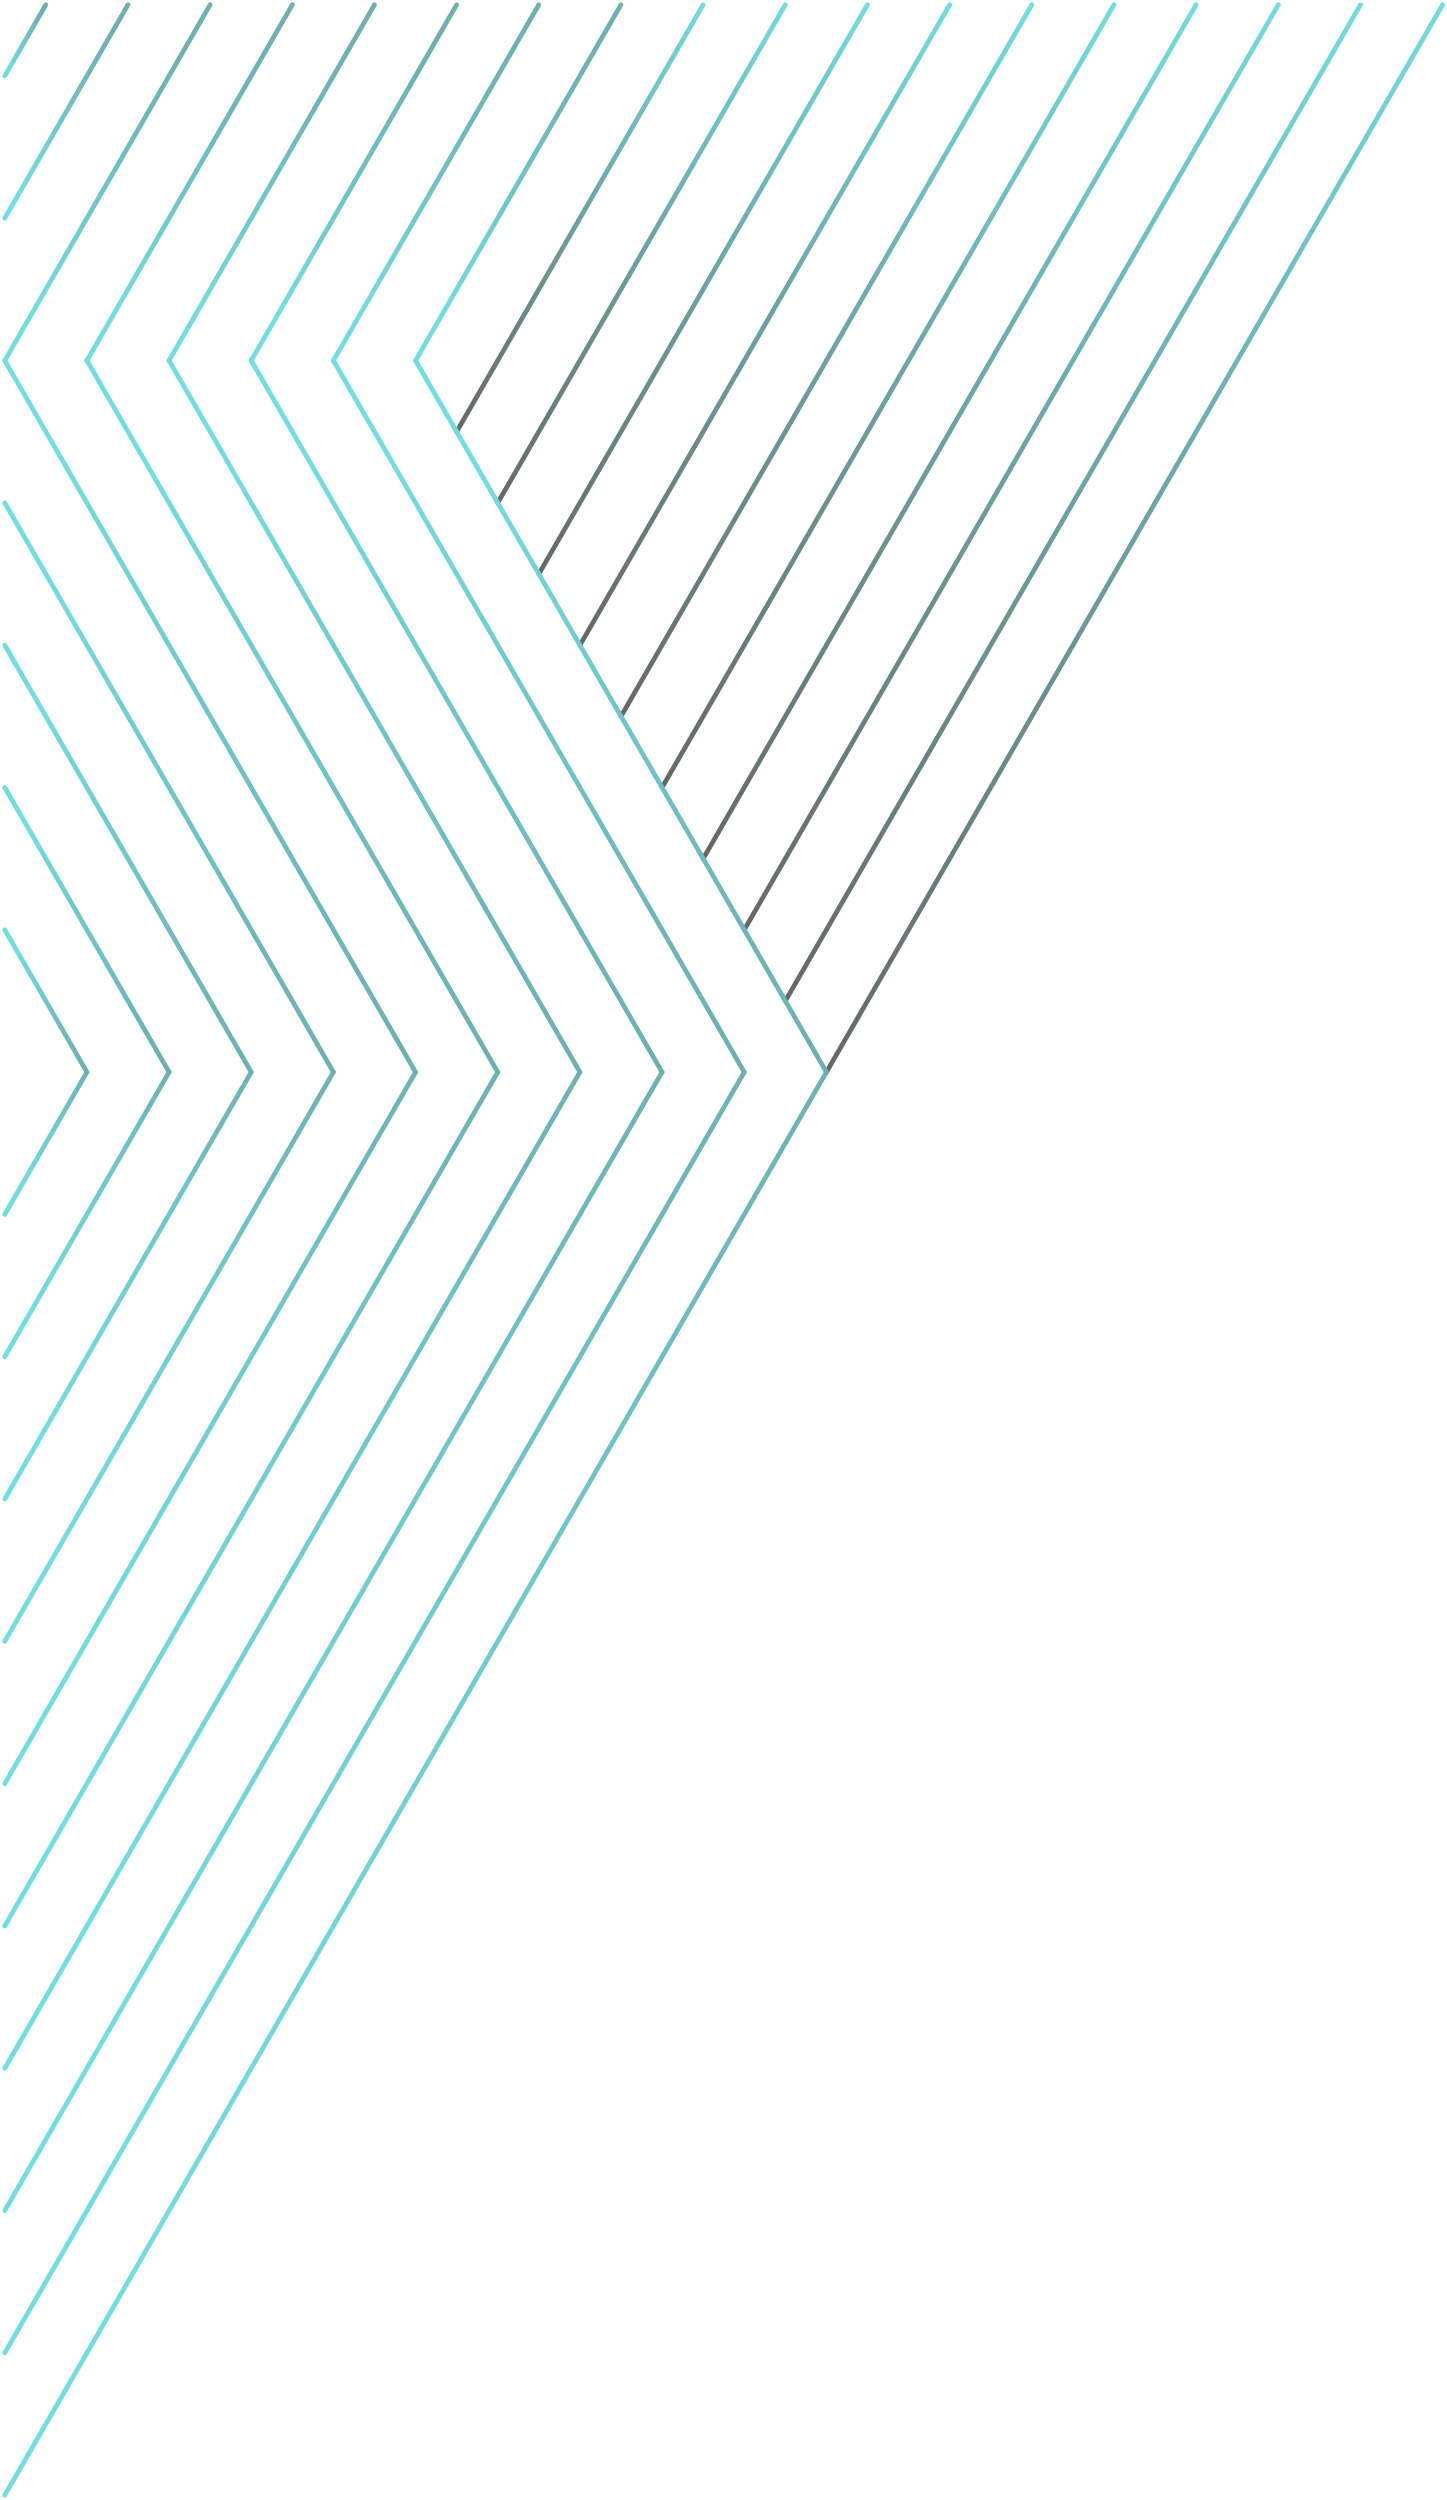
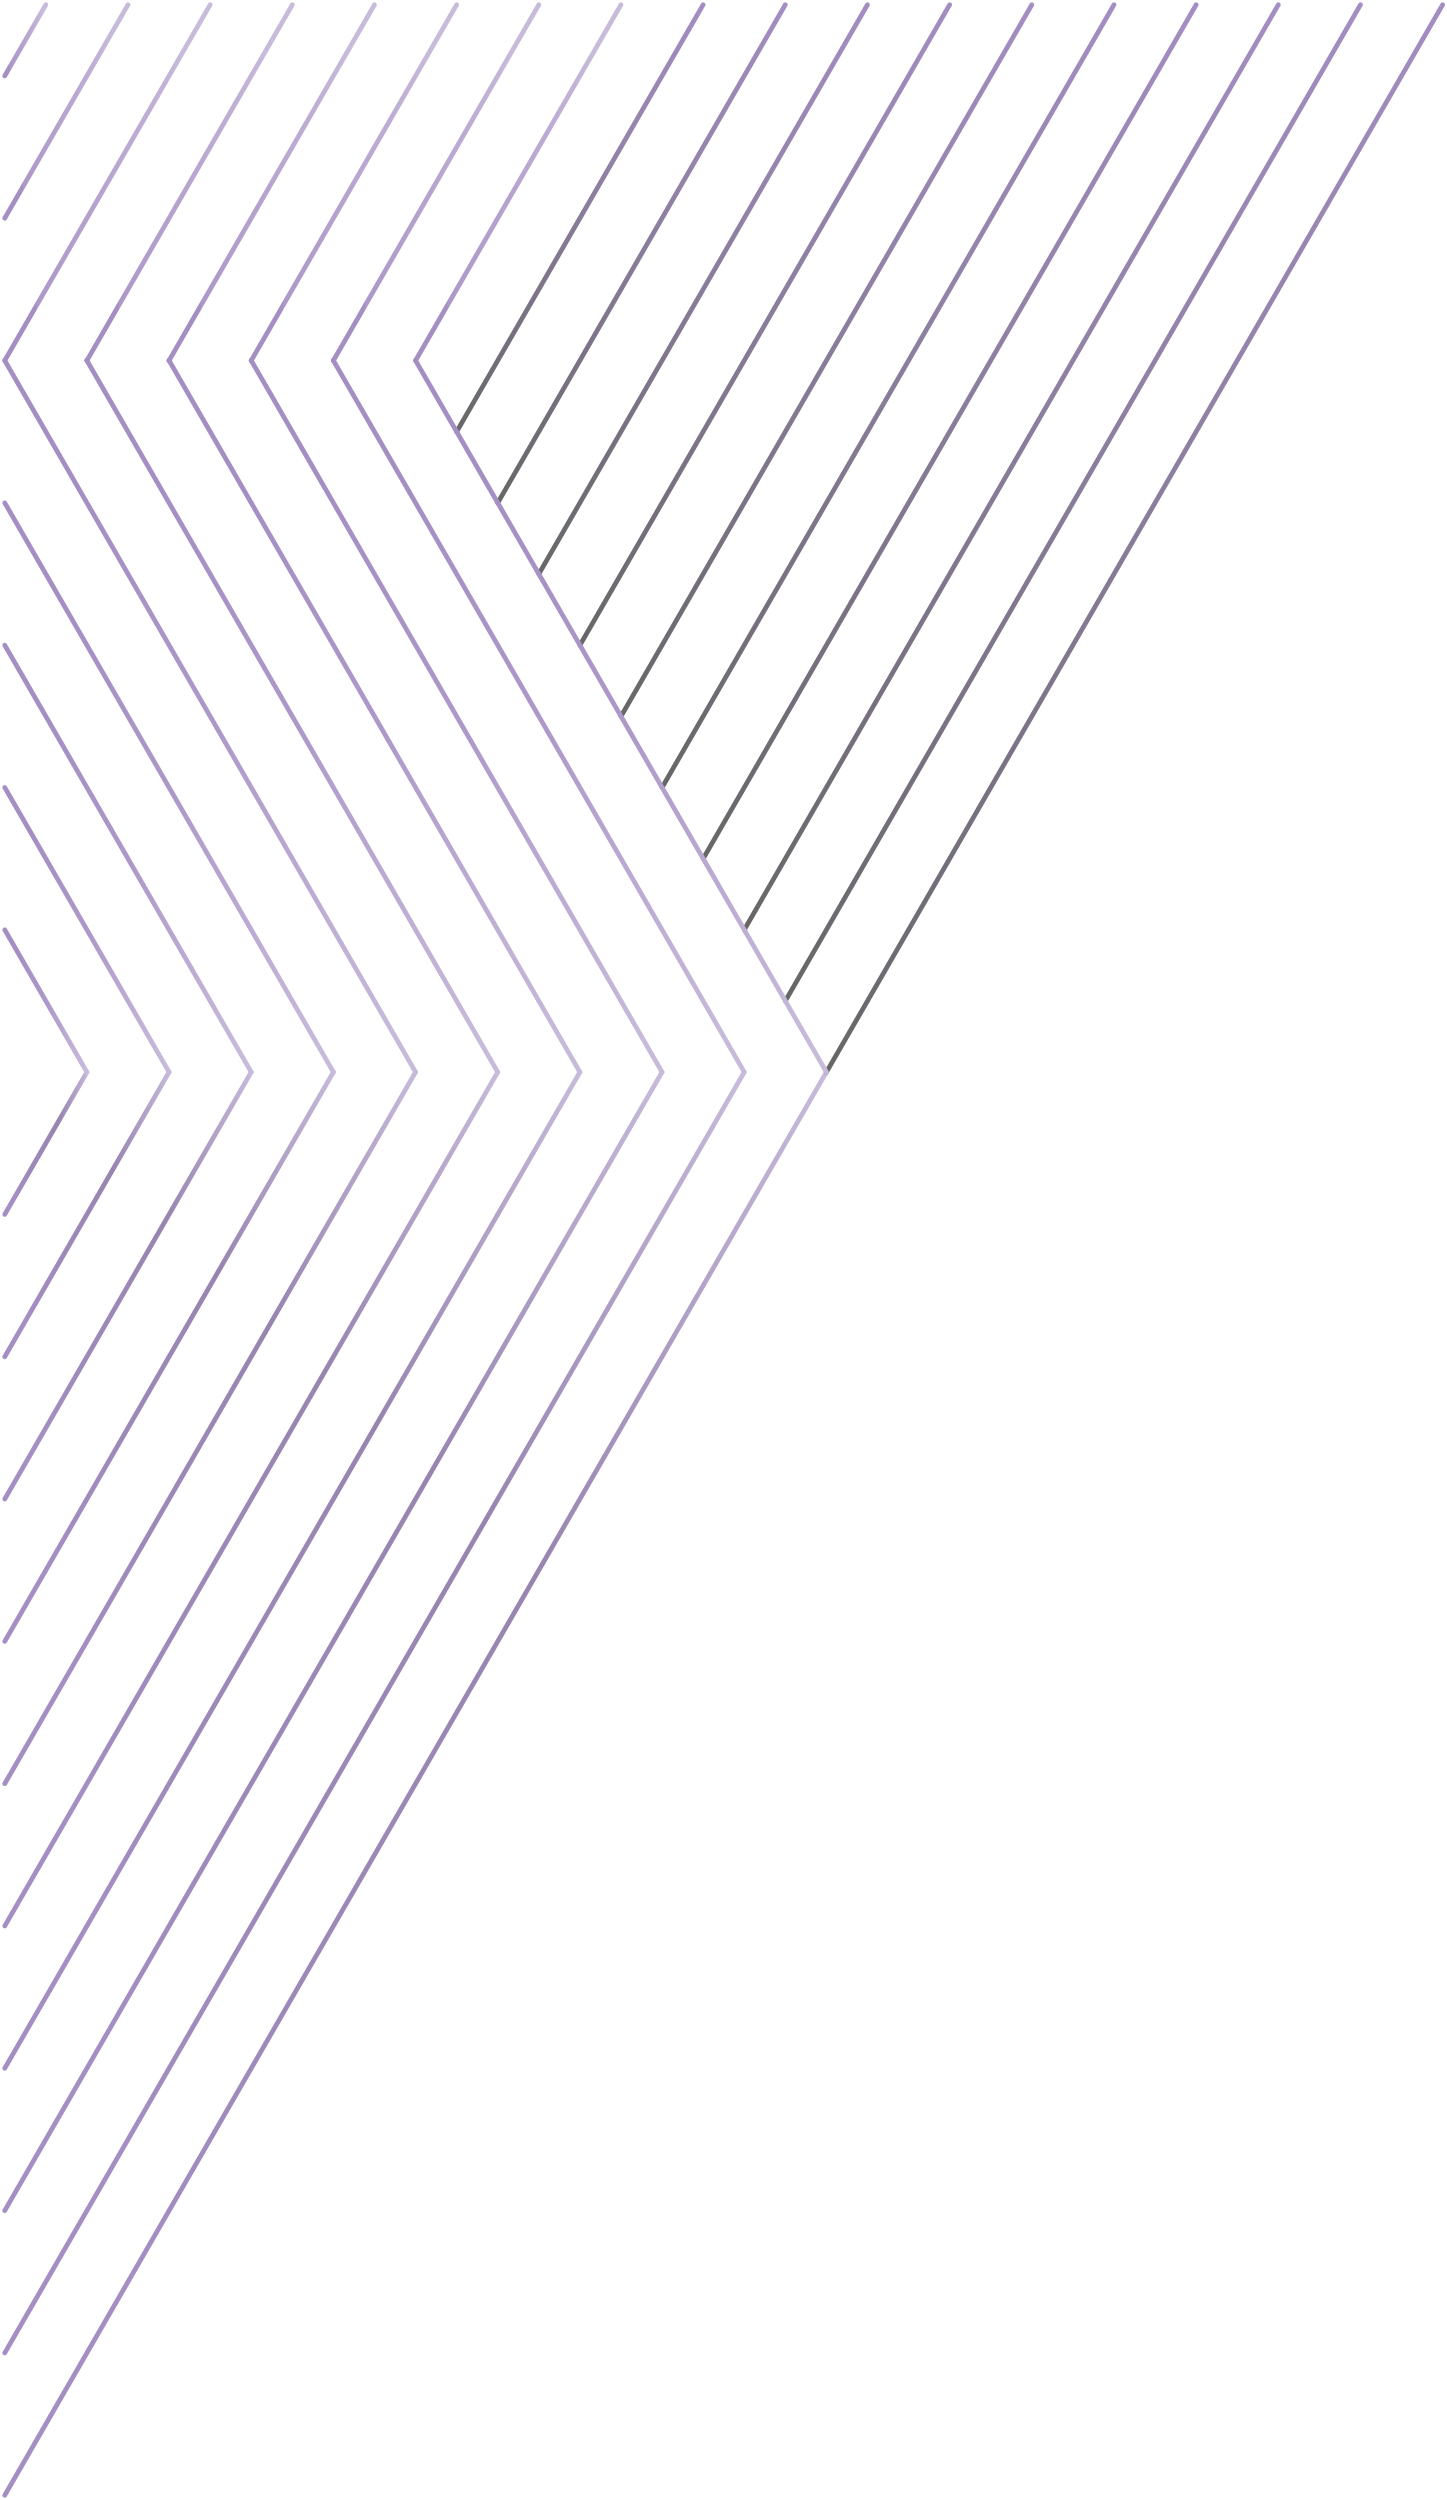
<svg xmlns="http://www.w3.org/2000/svg" width="305" height="527" viewBox="0 0 305 527">
  <defs>
    <linearGradient id="pattern-tl-a" x1="-3.849%" x2="103.849%" y1="50%" y2="50%">
-       <stop offset="16%" stop-color="#14C6CB" />
-       <stop offset="34%" stop-color="#13BCC1" />
-       <stop offset="65%" stop-color="#11A2A6" />
-       <stop offset="100%" stop-color="#0D7C7F" />
+       <stop offset="16%" stop-color="#67429A" />
+       <stop offset="34%" stop-color="#5C3B8A" />
+       <stop offset="65%" stop-color="#52347B" />
+       <stop offset="100%" stop-color="#A38DC2" />
    </linearGradient>
    <linearGradient id="pattern-tl-b" x1="-1.925%" x2="101.925%" y1="50%" y2="50%">
-       <stop offset="16%" stop-color="#14C6CB" />
-       <stop offset="34%" stop-color="#13BCC1" />
-       <stop offset="65%" stop-color="#11A2A6" />
-       <stop offset="100%" stop-color="#0D7C7F" />
+       <stop offset="16%" stop-color="#67429A" />
+       <stop offset="34%" stop-color="#5C3B8A" />
+       <stop offset="65%" stop-color="#52347B" />
+       <stop offset="100%" stop-color="#A38DC2" />
    </linearGradient>
    <linearGradient id="pattern-tl-c" x1="-1.283%" x2="101.283%" y1="50%" y2="50%">
-       <stop offset="16%" stop-color="#14C6CB" />
-       <stop offset="34%" stop-color="#13BCC1" />
-       <stop offset="65%" stop-color="#11A2A6" />
-       <stop offset="100%" stop-color="#0D7C7F" />
+       <stop offset="16%" stop-color="#67429A" />
+       <stop offset="34%" stop-color="#5C3B8A" />
+       <stop offset="65%" stop-color="#52347B" />
+       <stop offset="100%" stop-color="#A38DC2" />
    </linearGradient>
    <linearGradient id="pattern-tl-d" x1="-.962%" x2="100.962%" y1="50%" y2="50%">
-       <stop offset="16%" stop-color="#14C6CB" />
-       <stop offset="34%" stop-color="#13BCC1" />
-       <stop offset="65%" stop-color="#11A2A6" />
-       <stop offset="100%" stop-color="#0D7C7F" />
+       <stop offset="16%" stop-color="#67429A" />
+       <stop offset="34%" stop-color="#5C3B8A" />
+       <stop offset="65%" stop-color="#52347B" />
+       <stop offset="100%" stop-color="#A38DC2" />
    </linearGradient>
    <linearGradient id="pattern-tl-e" x1="-.77%" x2="100.77%" y1="50%" y2="50%">
-       <stop offset="16%" stop-color="#14C6CB" />
-       <stop offset="34%" stop-color="#13BCC1" />
-       <stop offset="65%" stop-color="#11A2A6" />
-       <stop offset="100%" stop-color="#0D7C7F" />
+       <stop offset="16%" stop-color="#67429A" />
+       <stop offset="34%" stop-color="#5C3B8A" />
+       <stop offset="65%" stop-color="#52347B" />
+       <stop offset="100%" stop-color="#A38DC2" />
    </linearGradient>
    <linearGradient id="pattern-tl-f" x1="-.642%" x2="100.642%" y1="50%" y2="50%">
-       <stop offset="16%" stop-color="#14C6CB" />
-       <stop offset="34%" stop-color="#13BCC1" />
-       <stop offset="65%" stop-color="#11A2A6" />
-       <stop offset="100%" stop-color="#0D7C7F" />
+       <stop offset="16%" stop-color="#67429A" />
+       <stop offset="34%" stop-color="#5C3B8A" />
+       <stop offset="65%" stop-color="#52347B" />
+       <stop offset="100%" stop-color="#A38DC2" />
    </linearGradient>
    <linearGradient id="pattern-tl-g" x1="-.55%" x2="100.55%" y1="50%" y2="50%">
-       <stop offset="16%" stop-color="#14C6CB" />
-       <stop offset="34%" stop-color="#13BCC1" />
-       <stop offset="65%" stop-color="#11A2A6" />
-       <stop offset="100%" stop-color="#0D7C7F" />
+       <stop offset="16%" stop-color="#67429A" />
+       <stop offset="34%" stop-color="#5C3B8A" />
+       <stop offset="65%" stop-color="#52347B" />
+       <stop offset="100%" stop-color="#A38DC2" />
    </linearGradient>
    <linearGradient id="pattern-tl-h" x1="-.481%" x2="100.481%" y1="50%" y2="50%">
-       <stop offset="16%" stop-color="#14C6CB" />
-       <stop offset="34%" stop-color="#13BCC1" />
-       <stop offset="65%" stop-color="#11A2A6" />
-       <stop offset="100%" stop-color="#0D7C7F" />
+       <stop offset="16%" stop-color="#67429A" />
+       <stop offset="34%" stop-color="#5C3B8A" />
+       <stop offset="65%" stop-color="#52347B" />
+       <stop offset="100%" stop-color="#A38DC2" />
    </linearGradient>
    <linearGradient id="pattern-tl-i" x1="-.428%" x2="100.428%" y1="50%" y2="50%">
-       <stop offset="16%" stop-color="#14C6CB" />
-       <stop offset="34%" stop-color="#13BCC1" />
-       <stop offset="65%" stop-color="#11A2A6" />
-       <stop offset="100%" stop-color="#0D7C7F" />
+       <stop offset="16%" stop-color="#67429A" />
+       <stop offset="34%" stop-color="#5C3B8A" />
+       <stop offset="65%" stop-color="#52347B" />
+       <stop offset="100%" stop-color="#A38DC2" />
    </linearGradient>
    <linearGradient id="pattern-tl-j" x1="-.385%" x2="100.385%" y1="50%" y2="50%">
-       <stop offset="16%" stop-color="#14C6CB" />
-       <stop offset="34%" stop-color="#13BCC1" />
-       <stop offset="65%" stop-color="#11A2A6" />
-       <stop offset="100%" stop-color="#0D7C7F" />
+       <stop offset="16%" stop-color="#67429A" />
+       <stop offset="34%" stop-color="#5C3B8A" />
+       <stop offset="65%" stop-color="#52347B" />
+       <stop offset="100%" stop-color="#A38DC2" />
    </linearGradient>
    <linearGradient id="pattern-tl-k" x1="-7.698%" x2="107.698%" y1="50%" y2="50%">
-       <stop offset="16%" stop-color="#14C6CB" />
-       <stop offset="17%" stop-color="#14C5C9" />
-       <stop offset="47%" stop-color="#109DA1" />
-       <stop offset="71%" stop-color="#0E8588" />
-       <stop offset="86%" stop-color="#0D7C7F" />
+       <stop offset="16%" stop-color="#67429A" />
+       <stop offset="17%" stop-color="#7654A4" />
+       <stop offset="47%" stop-color="#8567AE" />
+       <stop offset="71%" stop-color="#947AB8" />
+       <stop offset="86%" stop-color="#A38DC2" />
    </linearGradient>
    <linearGradient id="pattern-tl-l" x1="-2.566%" x2="102.566%" y1="50%" y2="50%">
-       <stop offset="16%" stop-color="#14C6CB" />
-       <stop offset="17%" stop-color="#14C5C9" />
-       <stop offset="47%" stop-color="#109DA1" />
-       <stop offset="71%" stop-color="#0E8588" />
-       <stop offset="86%" stop-color="#0D7C7F" />
+       <stop offset="16%" stop-color="#67429A" />
+       <stop offset="17%" stop-color="#7654A4" />
+       <stop offset="47%" stop-color="#8567AE" />
+       <stop offset="71%" stop-color="#947AB8" />
+       <stop offset="86%" stop-color="#A38DC2" />
    </linearGradient>
    <linearGradient id="pattern-tl-m" x1="-1.54%" x2="101.54%" y1="50%" y2="50%">
-       <stop offset="16%" stop-color="#14C6CB" />
-       <stop offset="17%" stop-color="#14C5C9" />
-       <stop offset="47%" stop-color="#109DA1" />
-       <stop offset="71%" stop-color="#0E8588" />
-       <stop offset="86%" stop-color="#0D7C7F" />
+       <stop offset="16%" stop-color="#67429A" />
+       <stop offset="17%" stop-color="#7654A4" />
+       <stop offset="47%" stop-color="#8567AE" />
+       <stop offset="71%" stop-color="#947AB8" />
+       <stop offset="86%" stop-color="#A38DC2" />
    </linearGradient>
    <linearGradient id="pattern-tl-n" x1="-.7%" x2="100.7%" y1="50%" y2="50%">
      <stop offset="0%" />
-       <stop offset="63%" stop-color="#0D7C80" />
-       <stop offset="100%" stop-color="#14C6CB" />
+       <stop offset="63%" stop-color="#482E6B" />
+       <stop offset="100%" stop-color="#67429A" />
    </linearGradient>
    <linearGradient id="pattern-tl-o" x1="-1.1%" x2="101.1%" y1="50%" y2="50%">
      <stop offset="0%" />
-       <stop offset="63%" stop-color="#0D7C80" />
-       <stop offset="100%" stop-color="#14C6CB" />
+       <stop offset="63%" stop-color="#482E6B" />
+       <stop offset="100%" stop-color="#67429A" />
    </linearGradient>
    <linearGradient id="pattern-tl-p" x1="-.642%" x2="100.642%" y1="50%" y2="50%">
      <stop offset="0%" />
-       <stop offset="63%" stop-color="#0D7C80" />
-       <stop offset="100%" stop-color="#14C6CB" />
+       <stop offset="63%" stop-color="#482E6B" />
+       <stop offset="100%" stop-color="#67429A" />
    </linearGradient>
    <linearGradient id="pattern-tl-q" x1="-1.283%" x2="101.283%" y1="50%" y2="50%">
      <stop offset="0%" />
-       <stop offset="63%" stop-color="#0D7C80" />
-       <stop offset="100%" stop-color="#14C6CB" />
+       <stop offset="63%" stop-color="#482E6B" />
+       <stop offset="100%" stop-color="#67429A" />
    </linearGradient>
    <linearGradient id="pattern-tl-r" x1="-.77%" x2="100.77%" y1="50%" y2="50%">
      <stop offset="0%" />
-       <stop offset="63%" stop-color="#0D7C80" />
-       <stop offset="100%" stop-color="#14C6CB" />
+       <stop offset="63%" stop-color="#482E6B" />
+       <stop offset="100%" stop-color="#67429A" />
    </linearGradient>
    <linearGradient id="pattern-tl-s" x1="-.962%" x2="100.962%" y1="50%" y2="50%">
      <stop offset="0%" />
-       <stop offset="63%" stop-color="#0D7C80" />
-       <stop offset="100%" stop-color="#14C6CB" />
+       <stop offset="63%" stop-color="#482E6B" />
+       <stop offset="100%" stop-color="#67429A" />
    </linearGradient>
    <linearGradient id="pattern-tl-t" x1="-.592%" x2="100.592%" y1="50%" y2="50%">
      <stop offset="0%" />
-       <stop offset="63%" stop-color="#0D7C80" />
-       <stop offset="100%" stop-color="#14C6CB" />
+       <stop offset="63%" stop-color="#482E6B" />
+       <stop offset="100%" stop-color="#67429A" />
    </linearGradient>
    <linearGradient id="pattern-tl-u" x1="-.513%" x2="100.513%" y1="50%" y2="50%">
      <stop offset="0%" />
-       <stop offset="63%" stop-color="#0D7C80" />
-       <stop offset="100%" stop-color="#14C6CB" />
+       <stop offset="63%" stop-color="#482E6B" />
+       <stop offset="100%" stop-color="#67429A" />
    </linearGradient>
    <linearGradient id="pattern-tl-v" x1="-.855%" x2="100.855%" y1="50%" y2="50%">
      <stop offset="0%" />
-       <stop offset="63%" stop-color="#0D7C80" />
-       <stop offset="100%" stop-color="#14C6CB" />
+       <stop offset="63%" stop-color="#482E6B" />
+       <stop offset="100%" stop-color="#67429A" />
    </linearGradient>
    <linearGradient id="pattern-tl-w" x1="-.55%" x2="100.55%" y1="50%" y2="50%">
      <stop offset="0%" />
-       <stop offset="63%" stop-color="#0D7C80" />
-       <stop offset="100%" stop-color="#14C6CB" />
+       <stop offset="63%" stop-color="#482E6B" />
+       <stop offset="100%" stop-color="#67429A" />
    </linearGradient>
    <linearGradient id="pattern-tl-x" x1="-1.925%" x2="101.925%" y1="50%" y2="50%">
-       <stop offset="16%" stop-color="#14C6CB" />
-       <stop offset="51%" stop-color="#109EA2" />
-       <stop offset="79%" stop-color="#0E8588" />
-       <stop offset="96%" stop-color="#0D7C7F" />
+       <stop offset="16%" stop-color="#67429A" />
+       <stop offset="51%" stop-color="#7654A4" />
+       <stop offset="79%" stop-color="#947AB8" />
+       <stop offset="96%" stop-color="#A38DC2" />
    </linearGradient>
    <linearGradient id="pattern-tl-y" x1="-3.849%" x2="103.849%" y1="50%" y2="50%">
-       <stop offset="16%" stop-color="#14C6CB" />
-       <stop offset="51%" stop-color="#109EA2" />
-       <stop offset="79%" stop-color="#0E8588" />
-       <stop offset="96%" stop-color="#0D7C7F" />
+       <stop offset="16%" stop-color="#67429A" />
+       <stop offset="51%" stop-color="#7654A4" />
+       <stop offset="79%" stop-color="#947AB8" />
+       <stop offset="96%" stop-color="#A38DC2" />
    </linearGradient>
    <linearGradient id="pattern-tl-z" x1="-1.283%" x2="101.283%" y1="50%" y2="50%">
-       <stop offset="16%" stop-color="#14C6CB" />
-       <stop offset="51%" stop-color="#109EA2" />
-       <stop offset="79%" stop-color="#0E8588" />
-       <stop offset="96%" stop-color="#0D7C7F" />
+       <stop offset="16%" stop-color="#67429A" />
+       <stop offset="51%" stop-color="#7654A4" />
+       <stop offset="79%" stop-color="#947AB8" />
+       <stop offset="96%" stop-color="#A38DC2" />
    </linearGradient>
    <linearGradient id="pattern-tl-A" x1="-.962%" x2="100.962%" y1="50%" y2="50%">
-       <stop offset="16%" stop-color="#14C6CB" />
-       <stop offset="51%" stop-color="#109EA2" />
-       <stop offset="79%" stop-color="#0E8588" />
-       <stop offset="96%" stop-color="#0D7C7F" />
+       <stop offset="16%" stop-color="#67429A" />
+       <stop offset="51%" stop-color="#7654A4" />
+       <stop offset="79%" stop-color="#947AB8" />
+       <stop offset="96%" stop-color="#A38DC2" />
    </linearGradient>
    <linearGradient id="pattern-tl-B" x1="-.77%" x2="100.77%" y1="50%" y2="50%">
-       <stop offset="16%" stop-color="#14C6CB" />
-       <stop offset="51%" stop-color="#109EA2" />
-       <stop offset="79%" stop-color="#0E8588" />
-       <stop offset="96%" stop-color="#0D7C7F" />
+       <stop offset="16%" stop-color="#67429A" />
+       <stop offset="51%" stop-color="#7654A4" />
+       <stop offset="79%" stop-color="#947AB8" />
+       <stop offset="96%" stop-color="#A38DC2" />
    </linearGradient>
    <linearGradient id="pattern-tl-C" x1="-.77%" x2="100.77%" y1="50%" y2="50%">
-       <stop offset="16%" stop-color="#14C6CB" />
-       <stop offset="51%" stop-color="#109EA2" />
-       <stop offset="79%" stop-color="#0E8588" />
-       <stop offset="96%" stop-color="#0D7C7F" />
+       <stop offset="16%" stop-color="#67429A" />
+       <stop offset="51%" stop-color="#7654A4" />
+       <stop offset="79%" stop-color="#947AB8" />
+       <stop offset="96%" stop-color="#A38DC2" />
    </linearGradient>
  </defs>
  <g fill="none" fill-rule="evenodd" stroke-linecap="round" opacity=".6" transform="translate(1 1)">
    <line x2="17.32" y1="255" y2="225" stroke="url(#pattern-tl-a)" />
    <line x2="34.64" y1="285" y2="225" stroke="url(#pattern-tl-b)" />
    <line x2="51.96" y1="315" y2="225" stroke="url(#pattern-tl-c)" />
    <line x2="69.28" y1="345" y2="225" stroke="url(#pattern-tl-d)" />
    <line x2="86.6" y1="375" y2="225" stroke="url(#pattern-tl-e)" />
    <line x2="103.92" y1="405" y2="225" stroke="url(#pattern-tl-f)" />
    <line x2="121.24" y1="435" y2="225" stroke="url(#pattern-tl-g)" />
    <line x2="138.56" y1="465" y2="225" stroke="url(#pattern-tl-h)" />
    <line x2="155.887" y1="495" y2="225" stroke="url(#pattern-tl-i)" />
    <line x2="173.207" y1="525" y2="225" stroke="url(#pattern-tl-j)" />
    <line x2="8.66" y1="15" stroke="url(#pattern-tl-k)" />
    <line x2="25.98" y1="45" stroke="url(#pattern-tl-l)" />
    <line x1="43.3" y2="75" stroke="url(#pattern-tl-m)" />
-     <line x1="17.32" x2="17.32" y1="75" y2="75" stroke="#14C6CB" />
+     <line x1="17.32" x2="17.32" y1="75" y2="75" stroke="#67429A" />
    <line x1="60.62" x2="17.32" y2="75" stroke="url(#pattern-tl-m)" />
-     <line x1="34.64" x2="34.64" y1="75" y2="75" stroke="#14C6CB" />
+     <line x1="34.64" x2="34.64" y1="75" y2="75" stroke="#67429A" />
    <line x1="77.94" x2="34.64" y2="75" stroke="url(#pattern-tl-m)" />
    <line x1="95.26" x2="51.96" y2="75" stroke="url(#pattern-tl-m)" />
-     <line x1="51.96" x2="51.96" y1="75" y2="75" stroke="#14C6CB" />
+     <line x1="51.96" x2="51.96" y1="75" y2="75" stroke="#67429A" />
    <line x1="112.58" x2="69.28" y2="75" stroke="url(#pattern-tl-m)" />
-     <line x1="69.28" x2="69.28" y1="75" y2="75" stroke="#14C6CB" />
+     <line x1="69.28" x2="69.28" y1="75" y2="75" stroke="#67429A" />
    <line x1="129.9" x2="86.6" y2="75" stroke="url(#pattern-tl-m)" />
    <line x1="233.827" x2="138.567" y2="165" stroke="url(#pattern-tl-n)" />
    <line x1="164.54" x2="103.92" y2="105" stroke="url(#pattern-tl-o)" />
    <line x1="251.147" x2="147.227" y2="180" stroke="url(#pattern-tl-p)" />
    <line x1="147.22" x2="95.26" y2="90" stroke="url(#pattern-tl-q)" />
    <line x1="216.507" x2="129.907" y2="150" stroke="url(#pattern-tl-r)" />
    <line x1="181.86" x2="112.58" y2="120" stroke="url(#pattern-tl-s)" />
    <line x1="268.467" x2="155.887" y2="195" stroke="url(#pattern-tl-t)" />
    <polyline stroke="url(#pattern-tl-u)" points="173.207 225 303.107 0 303.107 0" />
    <line x1="199.187" x2="121.247" y2="135" stroke="url(#pattern-tl-v)" />
    <line x1="164.547" x2="285.787" y1="210" stroke="url(#pattern-tl-w)" />
    <line x1="34.64" y1="225" y2="165" stroke="url(#pattern-tl-x)" />
    <line x2="17.32" y1="195" y2="225" stroke="url(#pattern-tl-y)" />
    <line x1="51.96" y1="225" y2="135" stroke="url(#pattern-tl-z)" />
    <line x1="69.28" y1="225" y2="105" stroke="url(#pattern-tl-A)" />
    <line x1="86.6" y1="225" y2="75" stroke="url(#pattern-tl-B)" />
    <line x1="17.32" x2="103.92" y1="75" y2="225" stroke="url(#pattern-tl-B)" />
-     <line x1="17.32" x2="17.32" y1="75" y2="75" stroke="#14C6CB" />
+     <line x1="17.32" x2="17.32" y1="75" y2="75" stroke="#67429A" />
    <line x1="34.64" x2="121.24" y1="75" y2="225" stroke="url(#pattern-tl-B)" />
-     <line x1="34.64" x2="34.64" y1="75" y2="75" stroke="#14C6CB" />
-     <line x1="51.96" x2="51.96" y1="75" y2="75" stroke="#14C6CB" />
+     <line x1="34.64" x2="34.64" y1="75" y2="75" stroke="#67429A" />
+     <line x1="51.96" x2="51.96" y1="75" y2="75" stroke="#67429A" />
    <line x1="51.96" x2="138.56" y1="75" y2="225" stroke="url(#pattern-tl-B)" />
-     <line x1="69.28" x2="69.28" y1="75" y2="75" stroke="#14C6CB" />
+     <line x1="69.28" x2="69.28" y1="75" y2="75" stroke="#67429A" />
    <line x1="69.28" x2="155.887" y1="75" y2="225" stroke="url(#pattern-tl-C)" />
    <line x1="86.6" x2="173.207" y1="75" y2="225" stroke="url(#pattern-tl-C)" />
  </g>
</svg>
